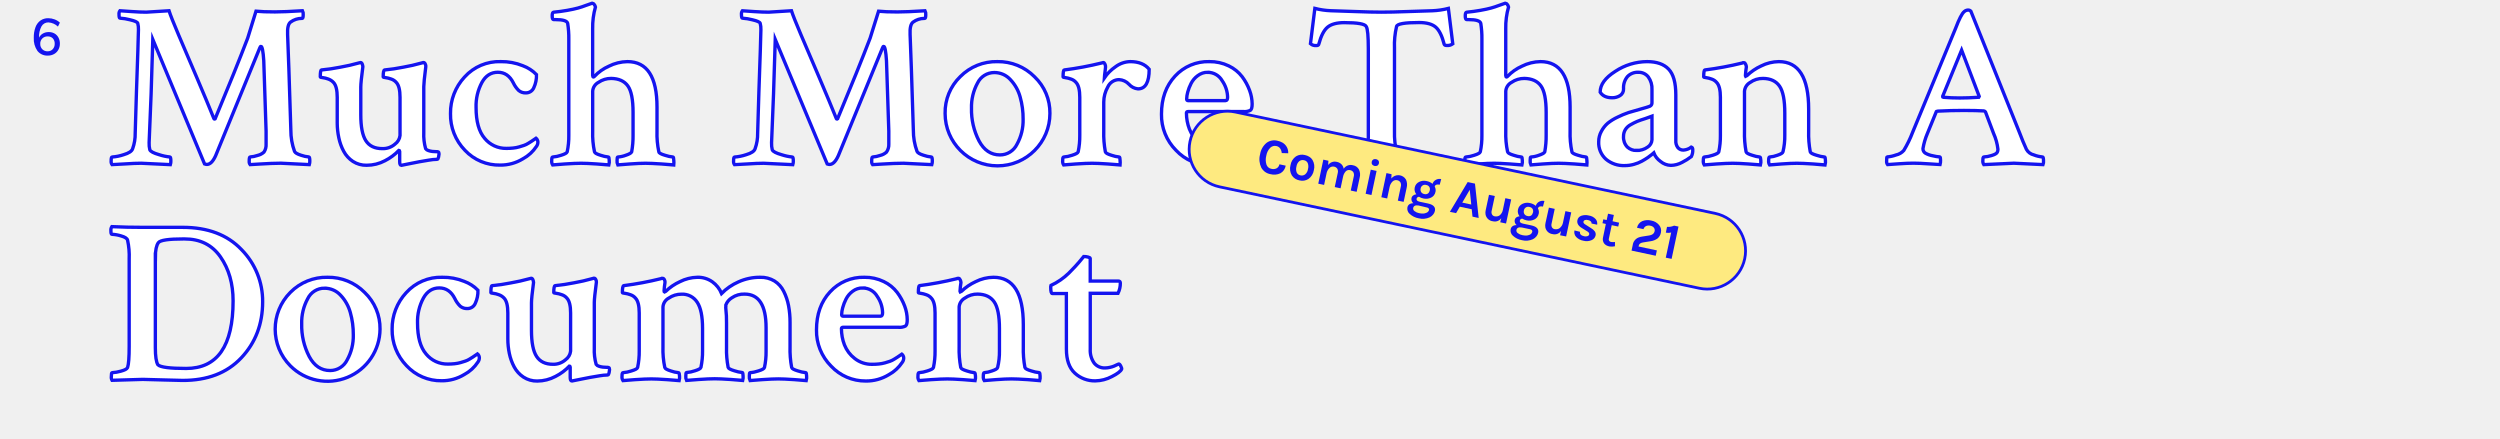
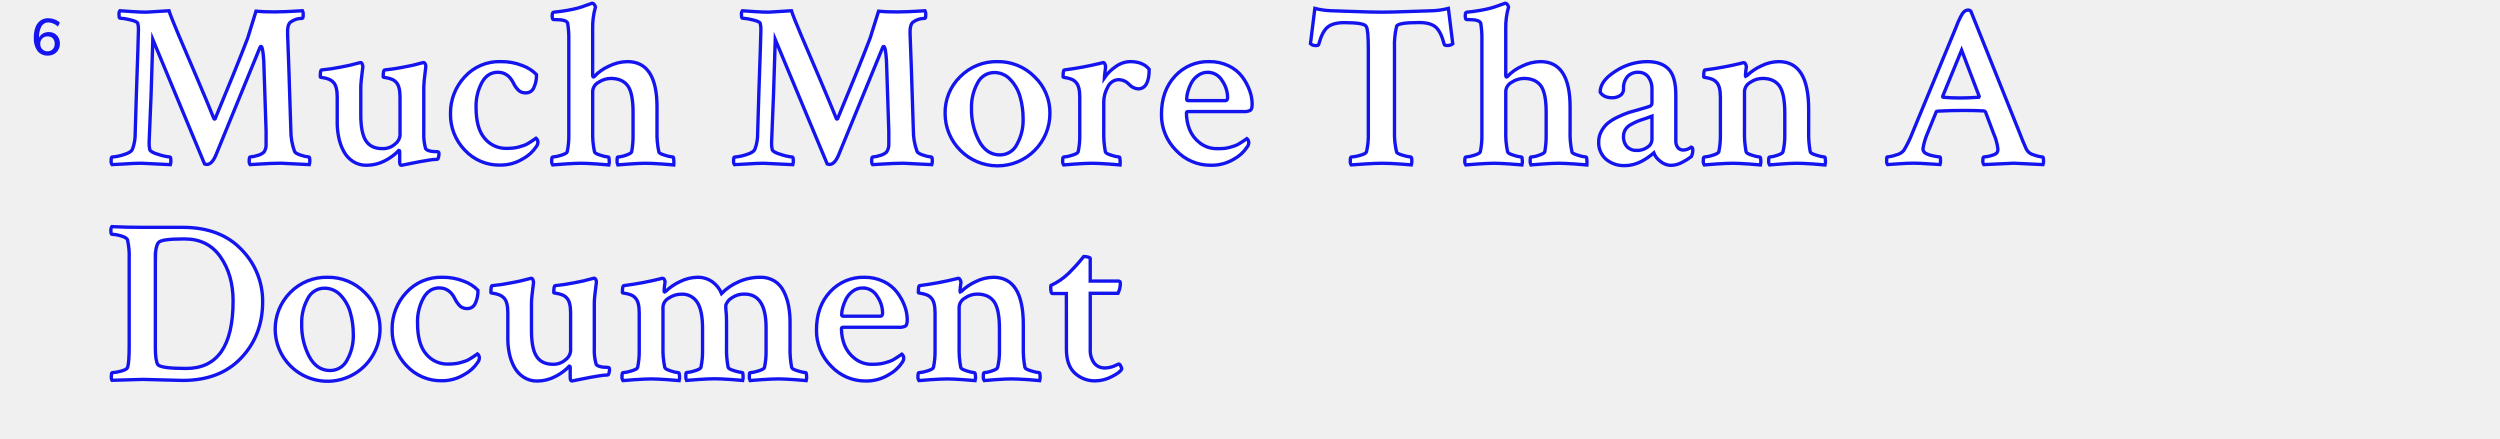
<svg xmlns="http://www.w3.org/2000/svg" id="Layer_1" data-name="Layer 1" viewBox="0 0 892.57 156.62">
  <defs>
-     <style>.cls-1{fill:#fff;stroke-width:1.2px;}.cls-1,.cls-3{stroke:#1414ef;stroke-miterlimit:10;}.cls-2{fill:#1414ef;}.cls-3{fill:#feea80;}</style>
+     <style>.cls-1{fill:#fff;stroke:#1414ef;stroke-miterlimit:10;stroke-width:1.2px;}.cls-2{fill:#1414ef;}</style>
  </defs>
  <path class="cls-1" d="M52.24,4.34q.41,0,8.1-.5.74,2.31,3.39,8.55t6.49,15.2q3.84,9,6.15,14.75c0,.11.08.17.25.17a.22.22,0,0,0,.25-.25q7.27-17.43,11.57-28.67L91.4,4q2.48.25,6.77.25,3.22,0,9.83-.41a2.4,2.4,0,0,1,.25,1.32q0,1.4-.33,1.4h-.17a6.72,6.72,0,0,0-4,1.32q-1.24.91-1.07,4.46.33,7.35,1.16,34.12a21.83,21.83,0,0,0,1.32,7.6q.33.74,2.31,1.36a11.1,11.1,0,0,0,2.81.62q.33,0,.33,1.49a4,4,0,0,1-.17,1.24l-10.16-.5q-1.65,0-3.47.08l-4,.21-3.51.21a1.76,1.76,0,0,1-.33-1.24q0-1.49.33-1.49a9.76,9.76,0,0,0,2.64-.54,5.18,5.18,0,0,0,2.31-1.2A4.63,4.63,0,0,0,95,51.43V46.8l-.83-25.11q-.33-5.12-1-5.12-.25,0-.41.5L77,55.56q-1.41,3.14-3.14,3.14a2.74,2.74,0,0,1-.83-.17L54.56,14.09Q54,34.66,53.24,50.93a9.11,9.11,0,0,0,.25,2.56q.41.91,3.3,1.73a17.84,17.84,0,0,0,3.88.83q.33,0,.33,1.49a4,4,0,0,1-.17,1.24q-9.91-.5-10.41-.5-2.23,0-5.91.25t-4.5.25a1.91,1.91,0,0,1-.33-1.32q0-1.4.33-1.4a16.52,16.52,0,0,0,4.13-.83q2.81-.82,3.22-2.15a15.37,15.37,0,0,0,.91-5.54q.16-6.28.45-14.83t.5-14.58q.21-6,.21-7.52a7.9,7.9,0,0,0-.25-2.31q-.25-.66-2.77-1.24a18.71,18.71,0,0,0-3.59-.58c-.22,0-.33-.47-.33-1.4a1.76,1.76,0,0,1,.33-1.24l4.25.29Q50.1,4.34,52.24,4.34Z" />
  <path class="cls-1" d="M151.3,30.94V47.3a18.31,18.31,0,0,0,.66,5.78,1.71,1.71,0,0,0,.95.66,6.4,6.4,0,0,0,1.45.33,12.26,12.26,0,0,0,1.36.08,1.52,1.52,0,0,1,.7.08c.22.06.33.3.33.74a6.3,6.3,0,0,1-.17,1.12c-.11.52-.28.79-.5.79a19,19,0,0,0-2.93.29l-3.43.58q-1.65.29-3.14.62t-3.3.66q-.58,0-.58-1.32V54.07q-.08-.41-.25-.41a18.44,18.44,0,0,1-5,3.72A13.84,13.84,0,0,1,130.89,59,8.65,8.65,0,0,1,126,57.63a10,10,0,0,1-3.3-3.63,17.76,17.76,0,0,1-1.73-4.79A25.22,25.22,0,0,1,120.4,44V34.74q0-3.88-1.32-5.29a4.59,4.59,0,0,0-1.9-1.24,8.68,8.68,0,0,0-2-.5c-.55-.05-.83-.14-.83-.25q0-2.4.41-2.48a62.33,62.33,0,0,0,6.77-1,64.76,64.76,0,0,0,6.53-1.49,1.34,1.34,0,0,0,.33-.08,1.41,1.41,0,0,1,.33-.08q.41,0,.62.58a2.94,2.94,0,0,1,.21.91q-.74,5.62-.74,7.27V41q0,6.44,1.82,9.25t5.87,2.81A6.48,6.48,0,0,0,141,51.47a4.4,4.4,0,0,0,1.82-3.1V34.74q0-3.88-1.32-5.29a4,4,0,0,0-1.86-1.24,9.31,9.31,0,0,0-2-.5c-.55-.05-.83-.14-.83-.25q0-2.4.5-2.48a63.43,63.43,0,0,0,6.69-1,64.78,64.78,0,0,0,6.53-1.49,4.78,4.78,0,0,0,.66-.17q.41,0,.66.58a1.52,1.52,0,0,1,.17.91Q151.3,29.46,151.3,30.94Z" />
  <path class="cls-1" d="M178.81,22a20,20,0,0,1,7.81,1.45,13.18,13.18,0,0,1,4.92,3.18,10.22,10.22,0,0,1-.95,4.67,3,3,0,0,1-2.85,1.86,3.7,3.7,0,0,1-2.52-.83,9.38,9.38,0,0,1-1.94-2.73q-1.9-3.8-5.54-3.8t-5.66,3.59a17.66,17.66,0,0,0-2.11,9q0,7.44,3.06,11a9.75,9.75,0,0,0,7.77,3.59,22.66,22.66,0,0,0,2.4-.12,12.37,12.37,0,0,0,2.15-.41q1-.29,1.73-.54a7.09,7.09,0,0,0,1.53-.74l1.12-.7q.33-.21,1.65-1.12a1.36,1.36,0,0,1,.41.5,1.6,1.6,0,0,1,.25.83,2.54,2.54,0,0,1-.5,1.57,13.46,13.46,0,0,1-4.87,4.46,15.17,15.17,0,0,1-8.1,2.23A16.71,16.71,0,0,1,166,53.66a18.24,18.24,0,0,1-5.16-13.14,18.78,18.78,0,0,1,5-13A16.64,16.64,0,0,1,178.81,22Z" />
  <path class="cls-1" d="M224,22q10.57,0,10.57,16.28V46.8a30.35,30.35,0,0,0,.66,7.44q.08.58,2.19,1.2a12.65,12.65,0,0,0,2.85.62c.17,0,.26.4.29,1.2a8.62,8.62,0,0,1,0,1.61q-.58-.08-4.42-.33t-5.66-.25q-2.07,0-5.58.25t-4.34.33a3.08,3.08,0,0,1-.25-1.57q0-1.24.25-1.24a9.86,9.86,0,0,0,2.85-.62q1.86-.62,2.11-1.2a31.29,31.29,0,0,0,.5-6v-8.1q0-6.86-1.86-9.46T218.21,28a7.91,7.91,0,0,0-4.54,1.4,3.9,3.9,0,0,0-2.07,3.14V46.8a30.35,30.35,0,0,0,.66,7.44q.16.58,2.19,1.2a11.67,11.67,0,0,0,2.77.62c.17,0,.26.4.29,1.2a4.68,4.68,0,0,1-.12,1.61q-.66-.08-4.34-.33t-5.58-.25q-2,0-5.74.25t-4.42.33a2.42,2.42,0,0,1-.33-1.57q0-1.24.33-1.24a11.52,11.52,0,0,0,3-.62q2-.62,2.19-1.2a26.56,26.56,0,0,0,.58-5.95V13.92a32.61,32.61,0,0,0-.41-5.62Q202.27,7,198.39,7h-.74q-.5,0-.5-1.32t.5-1.32q2.56-.25,4.87-.66t3.84-.83Q207.89,2.44,209,2t2.35-.83h.17a.89.89,0,0,1,.66.46,2.27,2.27,0,0,1,.41.87,26.62,26.62,0,0,0-1,7.77V27q0,.5.33.5c.05,0,.17-.08.33-.25a15.74,15.74,0,0,1,5.08-3.59A15.22,15.22,0,0,1,224,22Z" />
  <path class="cls-1" d="M274.47,4.34q.41,0,8.1-.5.74,2.31,3.39,8.55t6.49,15.2q3.84,9,6.15,14.75c0,.11.08.17.25.17a.22.22,0,0,0,.25-.25q7.27-17.43,11.57-28.67l3-9.58q2.48.25,6.77.25,3.22,0,9.83-.41a2.4,2.4,0,0,1,.25,1.32q0,1.4-.33,1.4H330a6.72,6.72,0,0,0-4,1.32q-1.24.91-1.07,4.46.33,7.35,1.16,34.12a21.83,21.83,0,0,0,1.32,7.6q.33.74,2.31,1.36a11.1,11.1,0,0,0,2.81.62q.33,0,.33,1.49a4,4,0,0,1-.17,1.24l-10.16-.5q-1.65,0-3.47.08l-4,.21-3.51.21a1.76,1.76,0,0,1-.33-1.24q0-1.49.33-1.49a9.76,9.76,0,0,0,2.64-.54,5.18,5.18,0,0,0,2.31-1.2,4.63,4.63,0,0,0,.83-2.89V46.8l-.83-25.11q-.33-5.12-1-5.12-.25,0-.41.5l-15.78,38.5q-1.41,3.14-3.14,3.14a2.74,2.74,0,0,1-.83-.17L276.79,14.09q-.58,20.57-1.32,36.85a9.11,9.11,0,0,0,.25,2.56q.41.91,3.3,1.73a17.84,17.84,0,0,0,3.88.83q.33,0,.33,1.49a4,4,0,0,1-.17,1.24q-9.91-.5-10.41-.5-2.23,0-5.91.25t-4.5.25a1.91,1.91,0,0,1-.33-1.32q0-1.4.33-1.4a16.52,16.52,0,0,0,4.13-.83q2.81-.82,3.22-2.15a15.37,15.37,0,0,0,.91-5.54q.16-6.28.45-14.83t.5-14.58q.21-6,.21-7.52a7.9,7.9,0,0,0-.25-2.31q-.25-.66-2.77-1.24a18.71,18.71,0,0,0-3.59-.58c-.22,0-.33-.47-.33-1.4a1.76,1.76,0,0,1,.33-1.24l4.25.29Q272.33,4.34,274.47,4.34Z" />
  <path class="cls-1" d="M356.1,22a18.21,18.21,0,0,1,13.26,5.41,17.7,17.7,0,0,1,5.49,13.09,18.71,18.71,0,0,1-37.42,0,17.8,17.8,0,0,1,5.41-13.14A18.1,18.1,0,0,1,356.1,22ZM355,25.9a6.65,6.65,0,0,0-6,3.76,17.77,17.77,0,0,0-2.15,9,24.09,24.09,0,0,0,2.69,11.65q2.68,5,7.48,5a6.73,6.73,0,0,0,6.07-3.8,17.57,17.57,0,0,0,2.19-8.92,28.36,28.36,0,0,0-1.07-8,14.57,14.57,0,0,0-3.47-6.16A7.66,7.66,0,0,0,355,25.9Z" />
  <path class="cls-1" d="M403.52,22q4.54,0,6.77,2.73,0,7-4,7a4.91,4.91,0,0,1-3.22-1.65,5.17,5.17,0,0,0-3.55-1.65,4.43,4.43,0,0,0-4,2.6,11,11,0,0,0-1.45,5.41V46.8a34.58,34.58,0,0,0,.58,7.44q.16.58,2.19,1.2a11.67,11.67,0,0,0,2.77.62c.17,0,.26.4.29,1.2a8.62,8.62,0,0,1,0,1.61q-.66-.08-4.38-.33t-5.62-.25q-2,0-5.74.25t-4.42.33a2.42,2.42,0,0,1-.33-1.57q0-1.24.33-1.24a11.52,11.52,0,0,0,3-.62q2-.62,2.19-1.2a27,27,0,0,0,.58-6V34.74q0-3.88-1.32-5.29a4,4,0,0,0-1.86-1.24,9.41,9.41,0,0,0-2-.5c-.52-.05-.78-.14-.78-.25q0-2.4.41-2.48a117.19,117.19,0,0,0,13.3-2.48,5,5,0,0,1,.66-.17c.22,0,.41.19.58.58a2,2,0,0,1,.21,1q0,.37-.12,1.16t-.21,1.65a10.57,10.57,0,0,0-.12,1.12,15.17,15.17,0,0,1,4-4A9.05,9.05,0,0,1,403.52,22Z" />
  <path class="cls-1" d="M431.77,22a15.32,15.32,0,0,1,6.94,1.53,13.07,13.07,0,0,1,4.79,3.88,19.21,19.21,0,0,1,2.64,4.87,14.24,14.24,0,0,1,.91,4.83q0,1.82-.62,2.27a4.69,4.69,0,0,1-2.52.45H424.17q-.58,0-.58.5a16.06,16.06,0,0,0,1.07,5.78A11.36,11.36,0,0,0,428.34,51a9.72,9.72,0,0,0,6.24,2.07A22.66,22.66,0,0,0,437,53a12.37,12.37,0,0,0,2.15-.41q1-.29,1.73-.54a7.09,7.09,0,0,0,1.53-.74l1.12-.7q.33-.21,1.65-1.12a1.36,1.36,0,0,1,.41.5,1.6,1.6,0,0,1,.25.83,2.54,2.54,0,0,1-.5,1.57,13.46,13.46,0,0,1-4.87,4.46A15.33,15.33,0,0,1,432.27,59a16.73,16.73,0,0,1-12.39-5.33,17.82,17.82,0,0,1-5.2-12.93q0-8.34,4.83-13.55A16,16,0,0,1,431.77,22Zm-.58,3.8A5.84,5.84,0,0,0,427.64,27a7.79,7.79,0,0,0-2.4,2.81,15.78,15.78,0,0,0-1.2,3.1,10.1,10.1,0,0,0-.37,2.44c0,.39.17.58.5.58h13.38q.74,0,.74-1.24a10.71,10.71,0,0,0-1.94-5.87A5.92,5.92,0,0,0,431.19,25.82Z" />
  <path class="cls-1" d="M484.11,4.13q5.58.21,9.13.21t9.17-.21q5.62-.21,9-.29a27.44,27.44,0,0,0,5.7-.83l1.57,12.64a3.19,3.19,0,0,1-2.23.58c-.44,0-.72-.14-.83-.41q-1.16-4.54-3.06-6.16t-5.95-1.61q-7.68,0-8,1.4a28.86,28.86,0,0,0-.74,7.77V47.05a28.18,28.18,0,0,0,.74,7.19q.08.58,2.23,1.2a13.15,13.15,0,0,0,2.89.62q.33,0,.33,1.49a4.31,4.31,0,0,1-.17,1.32l-3.18-.25q-2.11-.17-3.88-.25t-3.43-.08q-2.23,0-6.15.25t-4.83.33a1.91,1.91,0,0,1-.33-1.32q0-1.49.33-1.49a13.19,13.19,0,0,0,3.1-.58q2.11-.58,2.35-1.24a26.1,26.1,0,0,0,.66-6.86V17.48q0-6.86-.74-8-.66-1.4-7.85-1.4-4,0-5.95,1.61t-3.14,6.07q-.08.5-.83.5a2.78,2.78,0,0,1-2.15-.66L469.44,3a27.41,27.41,0,0,0,5.7.83Q478.53,3.93,484.11,4.13Z" />
  <path class="cls-1" d="M550,22q10.57,0,10.57,16.28V46.8a30.35,30.35,0,0,0,.66,7.44q.08.58,2.19,1.2a12.65,12.65,0,0,0,2.85.62c.17,0,.26.4.29,1.2a8.62,8.62,0,0,1,0,1.61q-.58-.08-4.42-.33t-5.66-.25q-2.07,0-5.58.25t-4.34.33a3.08,3.08,0,0,1-.25-1.57q0-1.24.25-1.24a9.86,9.86,0,0,0,2.85-.62q1.86-.62,2.11-1.2a31.29,31.29,0,0,0,.5-6v-8.1q0-6.86-1.86-9.46T544.21,28a7.91,7.91,0,0,0-4.54,1.4,3.9,3.9,0,0,0-2.07,3.14V46.8a30.35,30.35,0,0,0,.66,7.44q.16.58,2.19,1.2a11.67,11.67,0,0,0,2.77.62c.17,0,.26.4.29,1.2a4.68,4.68,0,0,1-.12,1.61q-.66-.08-4.34-.33t-5.58-.25q-2,0-5.74.25t-4.42.33a2.42,2.42,0,0,1-.33-1.57q0-1.24.33-1.24a11.52,11.52,0,0,0,3-.62q2-.62,2.19-1.2a26.56,26.56,0,0,0,.58-5.95V13.92a32.61,32.61,0,0,0-.41-5.62Q528.26,7,524.38,7h-.74q-.5,0-.5-1.32t.5-1.32q2.56-.25,4.87-.66t3.84-.83Q533.88,2.44,535,2t2.35-.83h.17a.89.89,0,0,1,.66.46,2.27,2.27,0,0,1,.41.87,26.62,26.62,0,0,0-1,7.77V27q0,.5.33.5c.05,0,.17-.08.33-.25a15.74,15.74,0,0,1,5.08-3.59A15.22,15.22,0,0,1,550,22Z" />
  <path class="cls-1" d="M588.07,22q5.12,0,7.68,2.69t2.56,9.21V50.19a3.77,3.77,0,0,0,.74,2.52,2.48,2.48,0,0,0,2,.87,5.15,5.15,0,0,0,2.81-1.07c.33.11.5.41.5.91a4.91,4.91,0,0,1-.5,2.48,20.44,20.44,0,0,1-3.3,2.07,8.61,8.61,0,0,1-4,1.07,6,6,0,0,1-3.72-1.41,6.77,6.77,0,0,1-2.4-3.06l-.62.54q-.54.46-1.49,1.12a24.47,24.47,0,0,1-2.15,1.32,13.18,13.18,0,0,1-2.81,1.12,12,12,0,0,1-3.26.45,9.86,9.86,0,0,1-6.73-2.27,7.85,7.85,0,0,1-2.6-6.24,7.61,7.61,0,0,1,.95-3.72A9.88,9.88,0,0,1,574,44a16.92,16.92,0,0,1,3.55-2.19,33.8,33.8,0,0,1,3.84-1.61Q583,39.7,585.55,39t3.51-1.07a1.3,1.3,0,0,0,.74-1.32V32a7.09,7.09,0,0,0-1.32-4.54,4.31,4.31,0,0,0-3.55-1.65,5,5,0,0,0-3.88,1.53,6.18,6.18,0,0,0-1.4,4.34,2.68,2.68,0,0,1-1.24,2.44,5.14,5.14,0,0,1-2.81.78q-3.06,0-4.3-2,0-4,5.41-7.43A20.72,20.72,0,0,1,588.07,22Zm-3.72,31.72a6.4,6.4,0,0,0,3.84-1.16,3.27,3.27,0,0,0,1.61-2.64V41.52q-.58.25-2.44.83t-2.85,1a22.54,22.54,0,0,0-2.31,1.16,5,5,0,0,0-1.94,1.82,4.55,4.55,0,0,0-.62,2.31A5.09,5.09,0,0,0,581,52.5,4.75,4.75,0,0,0,584.36,53.74Z" />
  <path class="cls-1" d="M635.08,22Q645.74,22,645.74,39V46.8a34.58,34.58,0,0,0,.58,7.44q.16.58,2.27,1.2a12.65,12.65,0,0,0,2.85.62c.17,0,.26.4.29,1.2a4.68,4.68,0,0,1-.12,1.61q-.5-.08-4.34-.33t-5.74-.25q-2,0-5.49.25t-4.25.33a2.42,2.42,0,0,1-.33-1.57q0-1.24.33-1.24a9.82,9.82,0,0,0,2.77-.62q1.86-.62,2-1.2a23.73,23.73,0,0,0,.66-6V40.36q0-6.86-1.86-9.58T629.46,28a7.65,7.65,0,0,0-4.63,1.45,4,4,0,0,0-2,3.1V46.8a34.58,34.58,0,0,0,.58,7.44q.16.58,2.19,1.2a11.88,11.88,0,0,0,2.69.62c.22,0,.34.4.37,1.2a4.69,4.69,0,0,1-.12,1.61q-.66-.08-4.34-.33t-5.58-.25q-2,0-5.74.25t-4.42.33a2.42,2.42,0,0,1-.33-1.57q0-1.24.33-1.24a11.52,11.52,0,0,0,3-.62q2-.62,2.19-1.2a27,27,0,0,0,.58-6V34.74q0-3.88-1.32-5.29a4,4,0,0,0-1.86-1.24,9.41,9.41,0,0,0-2-.5c-.52-.05-.78-.14-.78-.25q0-2.4.41-2.48A117.19,117.19,0,0,0,622,22.51a.54.54,0,0,1,.21-.12.79.79,0,0,1,.25,0h.21c.22,0,.41.19.58.58a2.51,2.51,0,0,1,.25.91,28.15,28.15,0,0,0-.33,3,.65.65,0,0,0,.08.41,1.23,1.23,0,0,0,.41-.25,18.32,18.32,0,0,1,5.08-3.47A14.46,14.46,0,0,1,635.08,22Z" />
  <path class="cls-1" d="M703.65,4,721,47.3q1.24,3.3,2.48,6a4,4,0,0,0,2.64,2,11,11,0,0,0,3.14.74q.33,0,.33,1.49a2.78,2.78,0,0,1-.17,1.24q-9.91-.5-10.41-.5t-10.74.5a2.33,2.33,0,0,1-.33-1.53c0-.8.11-1.2.33-1.2a10.65,10.65,0,0,0,2.73-.5q1.73-.5,2.07-1.16a2.36,2.36,0,0,0,.25-1.07,19,19,0,0,0-1.57-5.7l-2.89-7.68a.91.91,0,0,0-.58-.33q-2.64-.16-7.1-.17t-9.42.25c-.33,0-.5.11-.5.33l-3.14,7.68a23.45,23.45,0,0,0-1.57,5.37,1.84,1.84,0,0,0,.91,1.65,8.27,8.27,0,0,0,2.6.91,14.26,14.26,0,0,0,2.52.41q.25.08.25,1.16a5.41,5.41,0,0,1-.17,1.57q-.41,0-3.88-.25t-5.62-.25q-2.15,0-5.08.21l-4.17.29a1.76,1.76,0,0,1-.33-1.24q0-1.49.17-1.49a11.94,11.94,0,0,0,3.18-.7,5.1,5.1,0,0,0,2.77-1.61,39.26,39.26,0,0,0,3.14-6.44L698.2,10.12q1.9-5,3.06-5.95a2.11,2.11,0,0,1,1.4-.58A1.35,1.35,0,0,1,703.65,4Zm-9.91,30.73q2.89.25,5.95.25,2.89,0,6.77-.25l.17-.33-6.28-16.52-6.77,16.52C693.57,34.63,693.63,34.74,693.74,34.74Z" />
  <path class="cls-1" d="M50.92,81.17H65.21q13.46,0,21,7.93a26.18,26.18,0,0,1,7.56,18.67q0,11.9-7.64,20t-21,8.05q-1.74,0-6.82-.17T51,135.45l-11,.33a2.16,2.16,0,0,1-.25-1.32q0-1.4.25-1.4a13.59,13.59,0,0,0,3.14-.54q2.06-.54,2.4-1.28.58-1.73.58-7.52V92.49a26.17,26.17,0,0,0-.58-6.77q-.25-.91-2.31-1.49a13,13,0,0,0-3.3-.58q-.33,0-.33-1.24a2.25,2.25,0,0,1,.33-1.49Q45.39,81.17,50.92,81.17Zm4.54,10.57v32.38q0,4.63.91,6.11,1.32,1.32,10.08,1.32,16.77,0,16.77-24.12,0-9.25-4.5-15.7T65.88,85.31h-.41q-7.93,0-8.92,1.32Q55.47,88.11,55.47,91.75Z" />
  <path class="cls-1" d="M116.93,99a18.21,18.21,0,0,1,13.26,5.41,17.7,17.7,0,0,1,5.49,13.09,18.75,18.75,0,0,1-32,13.14,18.6,18.6,0,0,1,0-26.27A18.1,18.1,0,0,1,116.93,99Zm-1.07,3.88a6.65,6.65,0,0,0-6,3.76,17.77,17.77,0,0,0-2.15,9,24.09,24.09,0,0,0,2.69,11.65q2.68,5,7.48,5a6.73,6.73,0,0,0,6.07-3.8,17.57,17.57,0,0,0,2.19-8.92,28.36,28.36,0,0,0-1.07-8,14.57,14.57,0,0,0-3.47-6.16A7.66,7.66,0,0,0,115.86,102.9Z" />
  <path class="cls-1" d="M157.91,99a20,20,0,0,1,7.81,1.45,13.18,13.18,0,0,1,4.92,3.18,10.22,10.22,0,0,1-.95,4.67,3,3,0,0,1-2.85,1.86,3.7,3.7,0,0,1-2.52-.83,9.38,9.38,0,0,1-1.94-2.73q-1.9-3.8-5.54-3.8t-5.66,3.59a17.66,17.66,0,0,0-2.11,9q0,7.44,3.06,11a9.75,9.75,0,0,0,7.77,3.59,22.66,22.66,0,0,0,2.4-.12,12.37,12.37,0,0,0,2.15-.41q1-.29,1.73-.54a7.09,7.09,0,0,0,1.53-.74l1.12-.7q.33-.21,1.65-1.12a1.36,1.36,0,0,1,.41.5,1.6,1.6,0,0,1,.25.83,2.54,2.54,0,0,1-.5,1.57,13.46,13.46,0,0,1-4.87,4.46,15.17,15.17,0,0,1-8.1,2.23,16.71,16.71,0,0,1-12.52-5.37A18.24,18.24,0,0,1,140,117.52a18.78,18.78,0,0,1,5-13A16.64,16.64,0,0,1,157.91,99Z" />
  <path class="cls-1" d="M212.18,107.94V124.3a18.31,18.31,0,0,0,.66,5.78,1.71,1.71,0,0,0,.95.66,6.4,6.4,0,0,0,1.45.33,12.26,12.26,0,0,0,1.36.08,1.52,1.52,0,0,1,.7.08c.22.06.33.3.33.74a6.3,6.3,0,0,1-.17,1.12c-.11.52-.28.79-.5.79a19,19,0,0,0-2.93.29l-3.43.58q-1.65.29-3.14.62t-3.3.66q-.58,0-.58-1.32v-3.63q-.08-.41-.25-.41a18.44,18.44,0,0,1-5,3.72,13.84,13.84,0,0,1-6.53,1.65,8.65,8.65,0,0,1-4.92-1.41,10,10,0,0,1-3.3-3.63,17.76,17.76,0,0,1-1.73-4.79,25.22,25.22,0,0,1-.54-5.21v-9.25q0-3.88-1.32-5.29a4.59,4.59,0,0,0-1.9-1.24,8.68,8.68,0,0,0-2-.5c-.55-.05-.83-.14-.83-.25q0-2.4.41-2.48a62.33,62.33,0,0,0,6.77-1A64.76,64.76,0,0,0,189,99.51a1.34,1.34,0,0,0,.33-.08,1.41,1.41,0,0,1,.33-.08q.41,0,.62.58a2.94,2.94,0,0,1,.21.91q-.74,5.62-.74,7.27V118q0,6.44,1.82,9.25t5.87,2.81a6.48,6.48,0,0,0,4.46-1.61,4.4,4.4,0,0,0,1.82-3.1V111.74q0-3.88-1.32-5.29a4,4,0,0,0-1.86-1.24,9.31,9.31,0,0,0-2-.5c-.55-.05-.83-.14-.83-.25q0-2.4.5-2.48a63.43,63.43,0,0,0,6.69-1,64.78,64.78,0,0,0,6.53-1.49,4.78,4.78,0,0,0,.66-.17q.41,0,.66.58a1.52,1.52,0,0,1,.17.91Q212.18,106.46,212.18,107.94Z" />
  <path class="cls-1" d="M248.95,99a8.92,8.92,0,0,1,5.37,1.61,9.66,9.66,0,0,1,3.3,4.17,19.48,19.48,0,0,1,6-4.13A18.56,18.56,0,0,1,271.42,99a9.38,9.38,0,0,1,5.08,1.32,9.12,9.12,0,0,1,3.3,3.68,19.44,19.44,0,0,1,1.73,5.12,31.48,31.48,0,0,1,.54,6v8.67a34.58,34.58,0,0,0,.58,7.44q.16.58,2.23,1.2a12.15,12.15,0,0,0,2.81.62c.17,0,.26.4.29,1.2a4.68,4.68,0,0,1-.12,1.61q-.58-.08-4.34-.33t-5.66-.25q-2,0-5.66.25t-4.42.33a3.08,3.08,0,0,1-.25-1.57q0-1.24.25-1.24a11.09,11.09,0,0,0,3-.62q2-.62,2.15-1.2a25.71,25.71,0,0,0,.58-5.78V117q0-12-7.68-12a7.52,7.52,0,0,0-4.54,1.32,5.15,5.15,0,0,0-2.15,2.56c0,.17,0,.39,0,.66a1.61,1.61,0,0,0,0,.66,40.4,40.4,0,0,1,.25,5.12v8.76a32.49,32.49,0,0,0,.58,7.1q.16.58,2.23,1.2a12.15,12.15,0,0,0,2.81.62c.17,0,.26.4.29,1.2a4.69,4.69,0,0,1-.12,1.61q-.58-.08-4.34-.33t-5.66-.25q-2,0-5.66.25t-4.42.33a3.08,3.08,0,0,1-.25-1.57q0-1.24.25-1.24a11.09,11.09,0,0,0,3-.62q2-.62,2.15-1.2a27,27,0,0,0,.58-6v-7.93q0-6.44-1.9-9.33a6.29,6.29,0,0,0-5.62-2.89,7.91,7.91,0,0,0-4.54,1.4,3.9,3.9,0,0,0-2.07,3.14V123.8a30.37,30.37,0,0,0,.66,7.44q.16.58,2.15,1.2a11.21,11.21,0,0,0,2.73.62c.22,0,.34.4.37,1.2a4.69,4.69,0,0,1-.12,1.61q-.66-.08-4.34-.33t-5.58-.25q-2.07,0-5.78.25t-4.38.33a2.42,2.42,0,0,1-.33-1.57q0-1.24.33-1.24a12,12,0,0,0,3-.62q2.06-.62,2.23-1.2a27,27,0,0,0,.58-6V111.74q0-3.88-1.32-5.29a4,4,0,0,0-1.86-1.24,9.31,9.31,0,0,0-2-.5c-.55-.05-.83-.14-.83-.25q0-2.4.5-2.48a114.56,114.56,0,0,0,13.22-2.48.53.53,0,0,1,.25-.12,1.75,1.75,0,0,1,.41,0q.41,0,.66.58a1.52,1.52,0,0,1,.17.91,28.17,28.17,0,0,0-.33,3c0,.22.05.36.17.41a1.23,1.23,0,0,0,.41-.25,18.32,18.32,0,0,1,5.08-3.47A14.46,14.46,0,0,1,248.95,99Z" />
  <path class="cls-1" d="M308.59,99a15.32,15.32,0,0,1,6.94,1.53,13.07,13.07,0,0,1,4.79,3.88A19.21,19.21,0,0,1,323,109.3a14.24,14.24,0,0,1,.91,4.83q0,1.82-.62,2.27a4.69,4.69,0,0,1-2.52.45H301q-.58,0-.58.5a16.06,16.06,0,0,0,1.07,5.78,11.36,11.36,0,0,0,3.68,4.87,9.72,9.72,0,0,0,6.24,2.07,22.66,22.66,0,0,0,2.4-.12,12.37,12.37,0,0,0,2.15-.41q1-.29,1.73-.54a7.09,7.09,0,0,0,1.53-.74l1.12-.7q.33-.21,1.65-1.12a1.36,1.36,0,0,1,.41.5,1.6,1.6,0,0,1,.25.83,2.54,2.54,0,0,1-.5,1.57,13.46,13.46,0,0,1-4.87,4.46,15.33,15.33,0,0,1-8.18,2.23,16.73,16.73,0,0,1-12.39-5.33,17.82,17.82,0,0,1-5.2-12.93q0-8.34,4.83-13.55A16,16,0,0,1,308.59,99Zm-.58,3.8a5.84,5.84,0,0,0-3.55,1.16,7.79,7.79,0,0,0-2.4,2.81,15.78,15.78,0,0,0-1.2,3.1,10.1,10.1,0,0,0-.37,2.44c0,.39.17.58.5.58h13.38q.74,0,.74-1.24a10.71,10.71,0,0,0-1.94-5.87A5.92,5.92,0,0,0,308,102.82Z" />
  <path class="cls-1" d="M354.69,99q10.66,0,10.66,16.94v7.85a34.58,34.58,0,0,0,.58,7.44q.16.58,2.27,1.2a12.65,12.65,0,0,0,2.85.62c.17,0,.26.4.29,1.2a4.68,4.68,0,0,1-.12,1.61q-.5-.08-4.34-.33t-5.74-.25q-2,0-5.49.25t-4.25.33a2.42,2.42,0,0,1-.33-1.57q0-1.24.33-1.24a9.82,9.82,0,0,0,2.77-.62q1.86-.62,2-1.2a23.73,23.73,0,0,0,.66-6v-7.85q0-6.86-1.86-9.58T349.07,105a7.65,7.65,0,0,0-4.63,1.45,4,4,0,0,0-2,3.1V123.8a34.58,34.58,0,0,0,.58,7.44q.16.58,2.19,1.2a11.88,11.88,0,0,0,2.69.62c.22,0,.34.4.37,1.2a4.69,4.69,0,0,1-.12,1.61q-.66-.08-4.34-.33t-5.58-.25q-2,0-5.74.25t-4.42.33a2.42,2.42,0,0,1-.33-1.57q0-1.24.33-1.24a11.52,11.52,0,0,0,3-.62q2-.62,2.19-1.2a27,27,0,0,0,.58-6V111.74q0-3.88-1.32-5.29a4,4,0,0,0-1.86-1.24,9.41,9.41,0,0,0-2-.5c-.52-.05-.78-.14-.78-.25q0-2.4.41-2.48a117.19,117.19,0,0,0,13.3-2.48.54.54,0,0,1,.21-.12.79.79,0,0,1,.25,0h.21c.22,0,.41.19.58.58a2.51,2.51,0,0,1,.25.91,28.15,28.15,0,0,0-.33,3,.65.65,0,0,0,.08.41,1.23,1.23,0,0,0,.41-.25,18.32,18.32,0,0,1,5.08-3.47A14.46,14.46,0,0,1,354.69,99Z" />
  <path class="cls-1" d="M380.72,104.8h-5q-.58,0-.58-2.15a2.06,2.06,0,0,1,.08-.74,23.1,23.1,0,0,0,6.36-4.38q1.07-1.07,2.35-2.44t3-3.51a5.88,5.88,0,0,1,1.57.21c.5.14.74.29.74.46v8.1l6,0,4.09,0q.66,0,.66.74a8,8,0,0,1-.83,3.63h-9.91v19.91a7.84,7.84,0,0,0,1.4,5,4.72,4.72,0,0,0,3.88,1.74,7.79,7.79,0,0,0,1.73-.21,8.77,8.77,0,0,0,1.49-.45q.58-.25,1.07-.5a2.59,2.59,0,0,1,.58-.25q.33-.08.74.74t.33,1.07q-.5,1.16-3.51,2.68a13,13,0,0,1-5.91,1.53,10.42,10.42,0,0,1-7.31-2.77q-3-2.77-3-8.55Z" />
  <path class="cls-2" d="M19.44,11.94a3.68,3.68,0,0,1,1.43,1.47,4.5,4.5,0,0,1,.51,2.17,4.41,4.41,0,0,1-.55,2.2A3.89,3.89,0,0,1,19.3,19.3a4.46,4.46,0,0,1-2.2.55,4.47,4.47,0,0,1-3.73-1.66,7.5,7.5,0,0,1-1.31-4.73,10.31,10.31,0,0,1,.61-3.75,5.1,5.1,0,0,1,1.78-2.39,4.7,4.7,0,0,1,2.78-.82,6.37,6.37,0,0,1,2.24.41,5.7,5.7,0,0,1,1.91,1.17l-.69,1.41A5.43,5.43,0,0,0,17.28,8a2.75,2.75,0,0,0-2.46,1.4,7.54,7.54,0,0,0-.87,4v.06A3.15,3.15,0,0,1,15.27,12a4,4,0,0,1,2.07-.55A4.14,4.14,0,0,1,19.44,11.94Zm-.6,5.61a2.72,2.72,0,0,0,.69-1.94,2.66,2.66,0,0,0-.69-1.93A2.44,2.44,0,0,0,17,13a2.52,2.52,0,0,0-2.63,2.65,2.62,2.62,0,0,0,.73,1.93,2.57,2.57,0,0,0,1.92.74A2.39,2.39,0,0,0,18.84,17.55Z" />
-   <path class="cls-3" d="M606.71,102.91,435.38,66.7a13.66,13.66,0,0,1-10.52-16.2h0A13.66,13.66,0,0,1,441.06,40L612.39,76.19a13.66,13.66,0,0,1,10.52,16.2h0A13.66,13.66,0,0,1,606.71,102.91Z" />
-   <path class="cls-2" d="M456.05,50.24a6,6,0,0,1,1.78.65,4.11,4.11,0,0,1,2.1,3.83l-2.31-.07a3.39,3.39,0,0,0-.56-1.64,2.12,2.12,0,0,0-1.36-.87,2.35,2.35,0,0,0-2.16.59,5.19,5.19,0,0,0-1.44,2.86,5.63,5.63,0,0,0,.06,3.17,2.24,2.24,0,0,0,1.69,1.5,2.62,2.62,0,0,0,2-.2,2.07,2.07,0,0,0,.94-1.4l2.24.48a3.79,3.79,0,0,1-1.86,2.71,5.12,5.12,0,0,1-3.59.33,4.59,4.59,0,0,1-3.28-2.36,6.81,6.81,0,0,1-.42-4.7A6.61,6.61,0,0,1,452.2,51,4.59,4.59,0,0,1,456.05,50.24Z" />
-   <path class="cls-2" d="M465.89,55.35a4.87,4.87,0,0,1,1.57.62,3.48,3.48,0,0,1,1.13,1.12,4.77,4.77,0,0,1,.49,3.68,4.72,4.72,0,0,1-1.94,3.13,4,4,0,0,1-3.17.51,4.1,4.1,0,0,1-2.73-1.76,4.68,4.68,0,0,1-.5-3.65,4.73,4.73,0,0,1,1.95-3.17A4.1,4.1,0,0,1,465.89,55.35Zm1.1,5a3.36,3.36,0,0,0-.1-2.15,1.8,1.8,0,0,0-1.33-1,2,2,0,0,0-1.69.35,3.07,3.07,0,0,0-1,1.91,3.32,3.32,0,0,0,.1,2.15,1.82,1.82,0,0,0,1.33,1,2,2,0,0,0,1.68-.35A3.07,3.07,0,0,0,467,60.31Z" />
-   <path class="cls-2" d="M479.74,60.24A3,3,0,0,1,483.05,59a3,3,0,0,1,2.16,1.55,4.32,4.32,0,0,1,.22,2.93l-1.07,5-2.1-.45,1.07-5a2.07,2.07,0,0,0-.15-1.54,1.73,1.73,0,0,0-1.19-.76,1.65,1.65,0,0,0-1.51.43,4,4,0,0,0-1,2.07l-.86,4-2.08-.44,1.07-5a2.07,2.07,0,0,0-.15-1.54,1.73,1.73,0,0,0-1.19-.76,1.81,1.81,0,0,0-1.58.44,3.75,3.75,0,0,0-1.1,2.09l-.85,4-2.08-.44L472.46,57l1.82.39-.09,1.53a2.9,2.9,0,0,1,3.08-1.13,3.15,3.15,0,0,1,1.69.88A3,3,0,0,1,479.74,60.24Z" />
-   <path class="cls-2" d="M489.74,57.77a1.21,1.21,0,0,1,.53-.82,1.58,1.58,0,0,1,1.9.4,1.36,1.36,0,0,1-.38,1.78,1.58,1.58,0,0,1-1.9-.4A1.21,1.21,0,0,1,489.74,57.77Zm-.34,2.81,2.08.44-1.83,8.6-2.08-.44Z" />
-   <path class="cls-2" d="M496.74,63.72a3.19,3.19,0,0,1,5.25.42,4.49,4.49,0,0,1,.22,2.93l-1.07,5-2.08-.44,1.07-5a2.07,2.07,0,0,0-.15-1.54,1.73,1.73,0,0,0-1.19-.76,1.81,1.81,0,0,0-1.58.44,3.75,3.75,0,0,0-1.1,2.09l-.85,4-2.08-.44L495,61.8l1.82.39Z" />
-   <path class="cls-2" d="M505.67,69.37a2.84,2.84,0,0,1-.57-2.43,2.81,2.81,0,0,1,1.58-2,3.91,3.91,0,0,1,2.6-.31,4.75,4.75,0,0,1,2.18,1,2.38,2.38,0,0,1,1.21-1.44,2.7,2.7,0,0,1,1.88-.25l-.53,2q-1.52-.32-1.79.67a2.69,2.69,0,0,1,.3,1.8,3.11,3.11,0,0,1-.6,1.36,2.91,2.91,0,0,1-1,.79,4.09,4.09,0,0,1-2.76.3,4.54,4.54,0,0,1-1.52-.6.87.87,0,0,0-.89.7q-.17.79,1.17,1.08l2.88.61q2.93.62,2.49,2.67a3,3,0,0,1-.63,1.28,3.69,3.69,0,0,1-1.25,1,5.86,5.86,0,0,1-3.88.35,6.33,6.33,0,0,1-3.26-1.6,2.46,2.46,0,0,1-.8-2.29,1.71,1.71,0,0,1,.75-1.16,2.35,2.35,0,0,1,1.41-.32,1.88,1.88,0,0,1-.71-1.79,1.48,1.48,0,0,1,.61-1A2.21,2.21,0,0,1,505.67,69.37Zm.8,4q-1.67-.28-1.93.9a1.11,1.11,0,0,0,.49,1.11,3.62,3.62,0,0,0,1.57.71,5.64,5.64,0,0,0,1.53.16,3.11,3.11,0,0,0,1-.23A1.55,1.55,0,0,0,510.2,75a.69.69,0,0,0-.11-.57.94.94,0,0,0-.6-.34Zm4-5.37a1.73,1.73,0,0,0-.15-1.25,1.56,1.56,0,0,0-1.11-.71,1.55,1.55,0,0,0-2,1.26,1.7,1.7,0,0,0,.17,1.26,1.63,1.63,0,0,0,1.14.72,1.55,1.55,0,0,0,1.31-.2A1.77,1.77,0,0,0,510.44,68Z" />
-   <path class="cls-2" d="M524,65l2.61.56,1.32,12.26-2.21-.47-.27-2.64-4.25-.91-1.34,2.3-2.21-.47Zm-1.93,7.34,3.21.68-.54-5.26Z" />
-   <path class="cls-2" d="M536,77.88A2.78,2.78,0,0,1,533,79a3,3,0,0,1-2.62-2.42,3.89,3.89,0,0,1,.06-1.56l1.17-5.47,2.08.44-1.12,5.26a1.78,1.78,0,0,0,.14,1.35,1.37,1.37,0,0,0,.91.63,2.67,2.67,0,0,0,1,0,2,2,0,0,0,.81-.35,3.22,3.22,0,0,0,1.12-1.88l.9-4.24,2.08.44-1.83,8.6-2.08-.44Z" />
-   <path class="cls-2" d="M542.53,77.22a2.84,2.84,0,0,1-.57-2.43,2.81,2.81,0,0,1,1.58-2,3.91,3.91,0,0,1,2.6-.31,4.75,4.75,0,0,1,2.18,1A2.38,2.38,0,0,1,549.53,72a2.7,2.7,0,0,1,1.88-.25l-.53,2q-1.52-.32-1.79.67a2.69,2.69,0,0,1,.3,1.8,3.11,3.11,0,0,1-.6,1.36,2.91,2.91,0,0,1-1,.79,4.09,4.09,0,0,1-2.76.3,4.54,4.54,0,0,1-1.52-.6.87.87,0,0,0-.89.7q-.17.79,1.17,1.08l2.88.61q2.93.62,2.49,2.67a3,3,0,0,1-.63,1.28,3.69,3.69,0,0,1-1.25,1,5.86,5.86,0,0,1-3.88.35,6.33,6.33,0,0,1-3.26-1.6,2.46,2.46,0,0,1-.8-2.29,1.71,1.71,0,0,1,.75-1.16,2.35,2.35,0,0,1,1.41-.32,1.88,1.88,0,0,1-.71-1.79,1.48,1.48,0,0,1,.61-1A2.21,2.21,0,0,1,542.53,77.22Zm.8,4q-1.67-.28-1.93.9a1.11,1.11,0,0,0,.49,1.11,3.62,3.62,0,0,0,1.57.71,5.64,5.64,0,0,0,1.53.16,3.11,3.11,0,0,0,1-.23,1.55,1.55,0,0,0,1.07-1.1.69.69,0,0,0-.11-.57.94.94,0,0,0-.6-.34Zm4-5.37a1.73,1.73,0,0,0-.15-1.25,1.56,1.56,0,0,0-1.11-.71,1.55,1.55,0,0,0-2,1.26,1.7,1.7,0,0,0,.17,1.26,1.63,1.63,0,0,0,1.14.72,1.55,1.55,0,0,0,1.31-.2A1.77,1.77,0,0,0,547.3,75.9Z" />
-   <path class="cls-2" d="M557.35,82.43a2.78,2.78,0,0,1-3,1.16,3,3,0,0,1-2.62-2.42,3.89,3.89,0,0,1,.06-1.56L553,74.13l2.08.44-1.12,5.26a1.78,1.78,0,0,0,.14,1.35,1.37,1.37,0,0,0,.91.63,2.67,2.67,0,0,0,1,0,2,2,0,0,0,.81-.35A3.22,3.22,0,0,0,558,79.62l.9-4.24,2.08.44-1.83,8.6L557,84Z" />
-   <path class="cls-2" d="M564.11,82.76q-.22,1.23,1.52,1.6a2,2,0,0,0,1.17-.06.84.84,0,0,0,.58-.59.74.74,0,0,0-.14-.66,2.67,2.67,0,0,0-.75-.57l-1.73-1.07q-1.93-1.17-1.58-2.81a2.08,2.08,0,0,1,1.35-1.55,4.74,4.74,0,0,1,2.77-.1,4,4,0,0,1,2.39,1.27,2.41,2.41,0,0,1,.54,2l-2-.42a.88.88,0,0,0-.26-.76,2,2,0,0,0-1-.47,1.84,1.84,0,0,0-1.13,0,.79.79,0,0,0-.51.55q-.13.62.85,1.14l1.87,1.19a4.12,4.12,0,0,1,1.36,1.19,1.84,1.84,0,0,1,.25,1.47,2.33,2.33,0,0,1-1.4,1.62,4.45,4.45,0,0,1-2.93.22,4.71,4.71,0,0,1-2.59-1.34,2.55,2.55,0,0,1-.61-2.34Z" />
-   <path class="cls-2" d="M576.58,87.93a5.54,5.54,0,0,1-1.93.07,4,4,0,0,1-1.14-.41,2.71,2.71,0,0,1-.79-.67,2.59,2.59,0,0,1-.39-2.17l1-4.8-1.2-.26.3-1.39,1.2.26.48-2.26,2.08.44L575.73,79l2.33.5-.3,1.39-2.33-.5-1,4.73a.93.93,0,0,0,.78,1.27,4.33,4.33,0,0,0,1.38,0Z" />
-   <path class="cls-2" d="M585,88l6.55,1.4-.41,1.91-8.63-1.84.42-2a3.37,3.37,0,0,1,2.11-2.69,6.28,6.28,0,0,1,1.27-.32l2.54-.4a2.71,2.71,0,0,0,1.3-.51,1.77,1.77,0,0,0,.6-1,1.51,1.51,0,0,0-.24-1.22,2,2,0,0,0-1.26-.74,2.44,2.44,0,0,0-1.55.11,1.73,1.73,0,0,0-.93,1.11l-2.31-.49a3.29,3.29,0,0,1,1.85-2.36,5.13,5.13,0,0,1,3.27-.21,4.6,4.6,0,0,1,2.75,1.58A3.11,3.11,0,0,1,593,83a3.53,3.53,0,0,1-1.2,2.13,5.46,5.46,0,0,1-2.52,1l-2.58.41a2.77,2.77,0,0,0-1.12.38,1.2,1.2,0,0,0-.49.77Z" />
-   <path class="cls-2" d="M595.17,81a5.23,5.23,0,0,0,2.53-.44l1.57.33-2.46,11.53L594.73,92l1.93-9a4.19,4.19,0,0,1-1.91.05Z" />
</svg>
